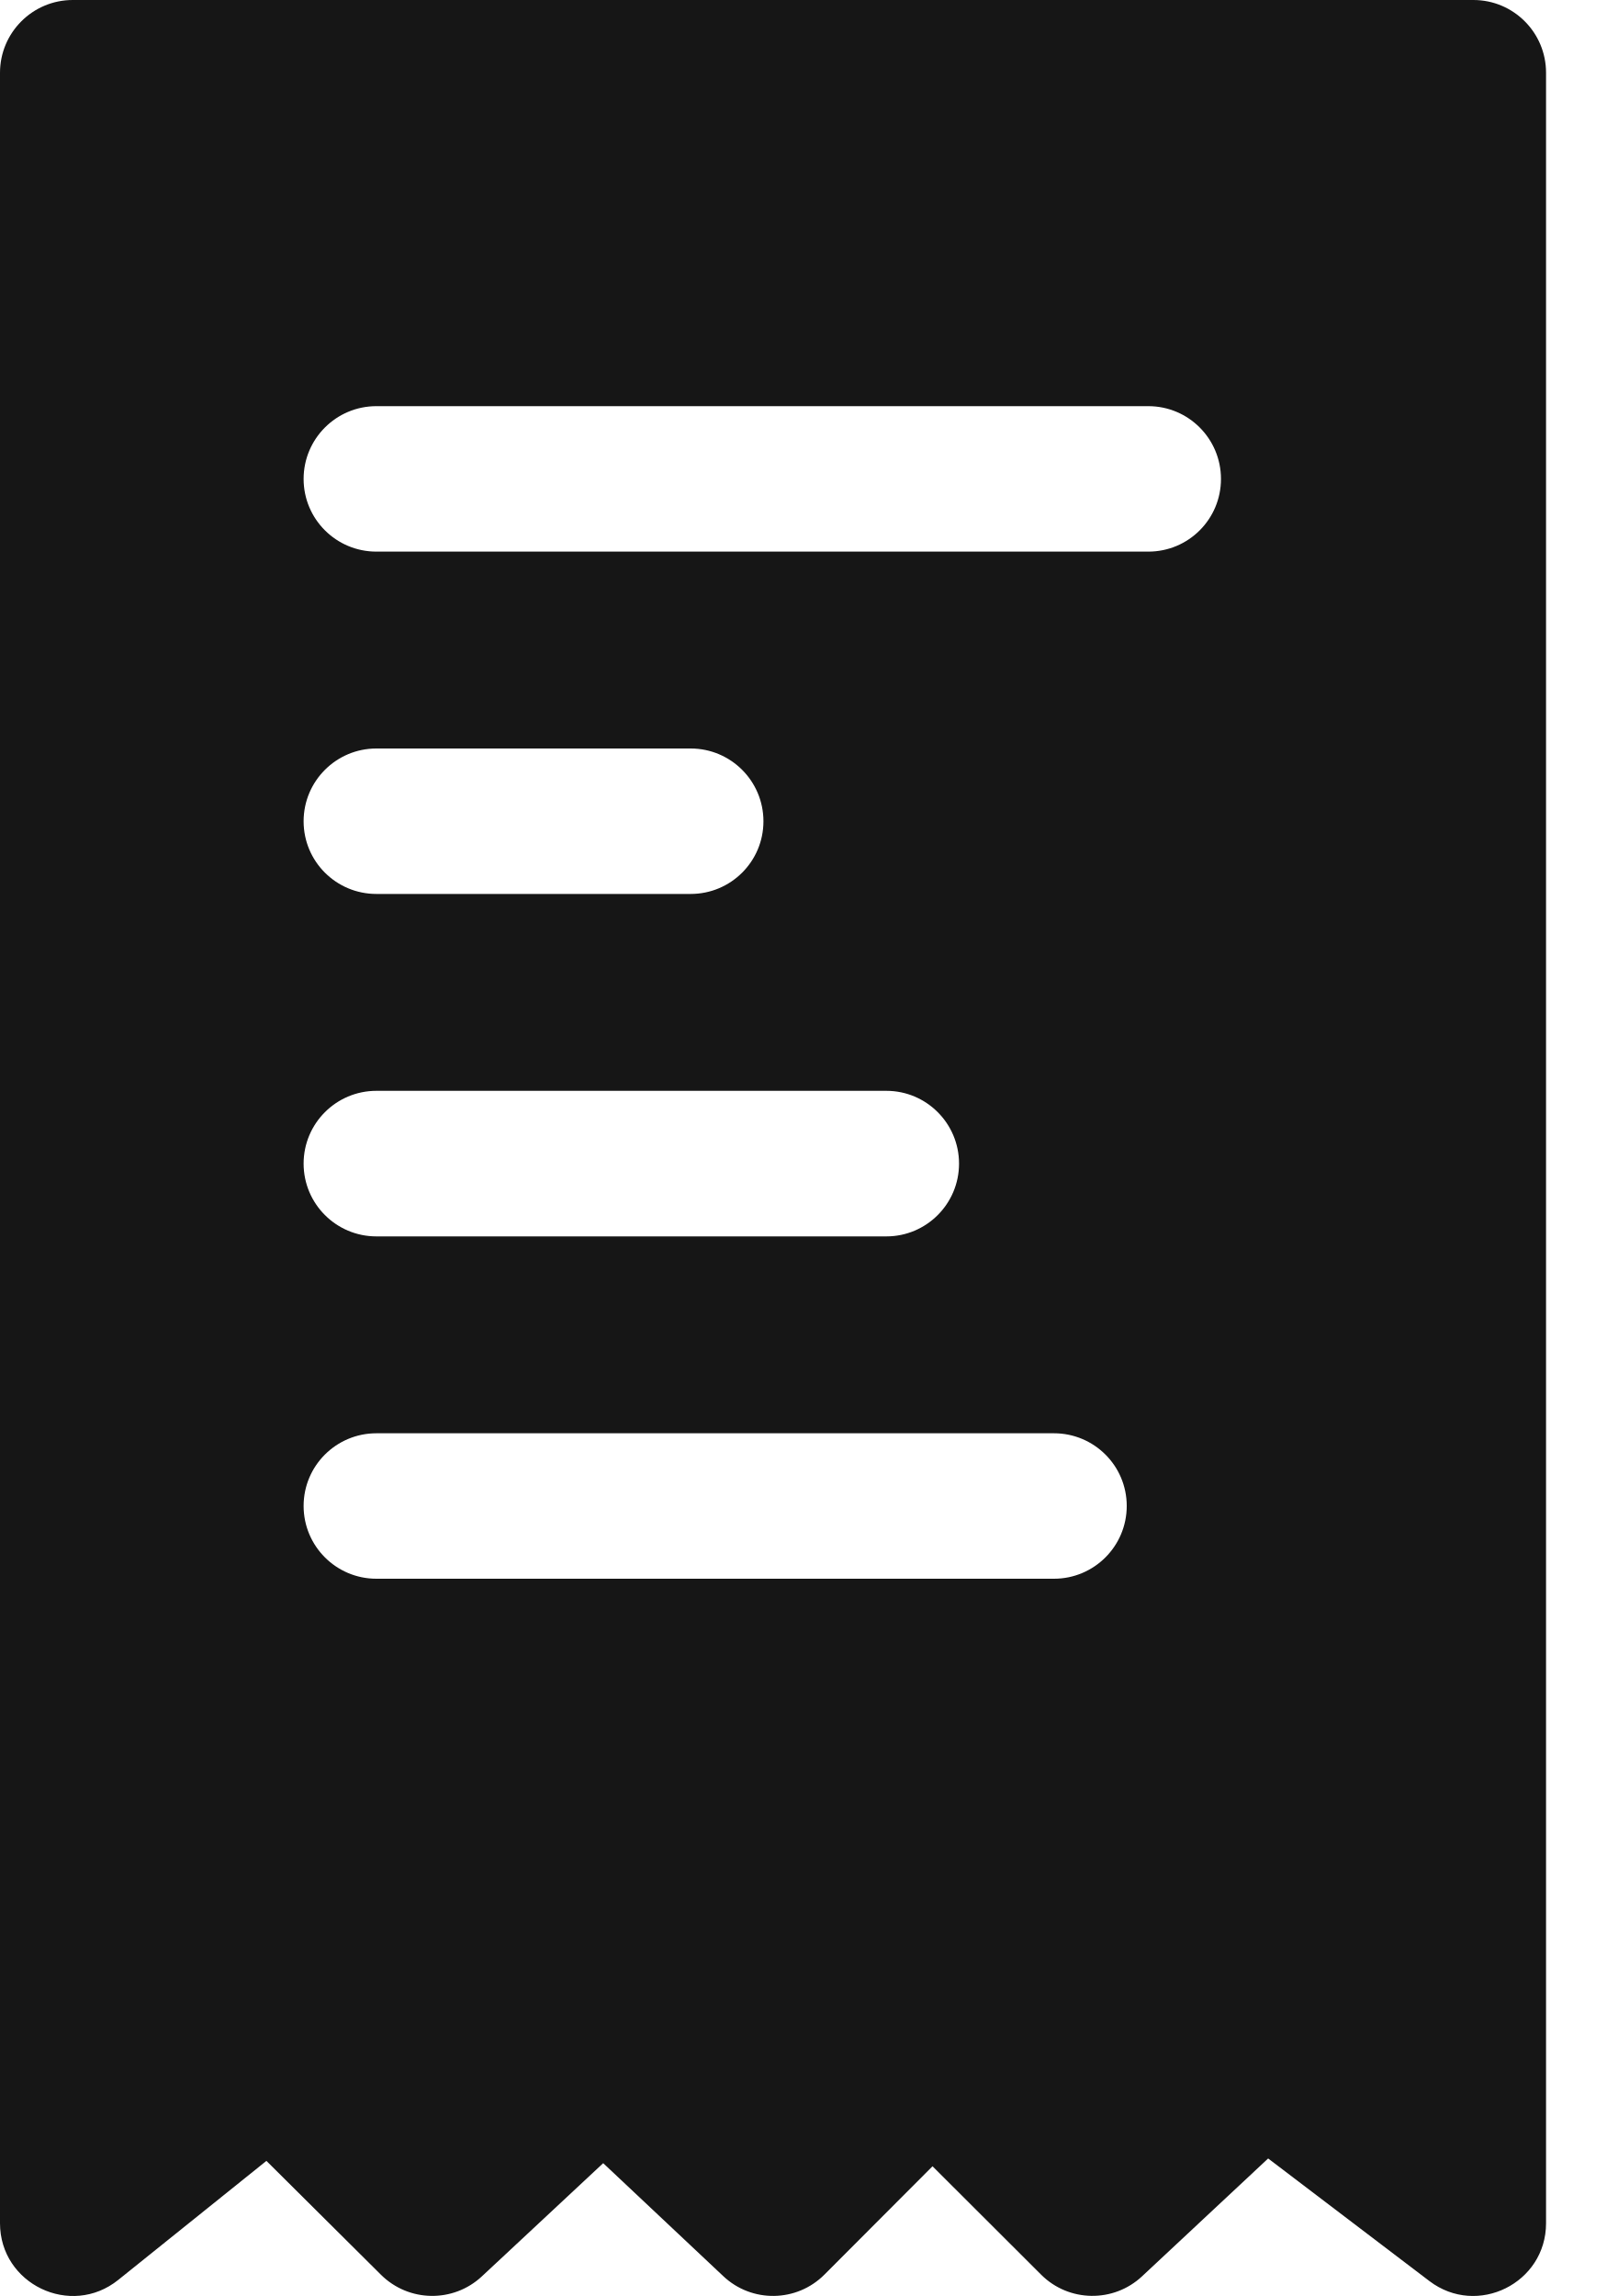
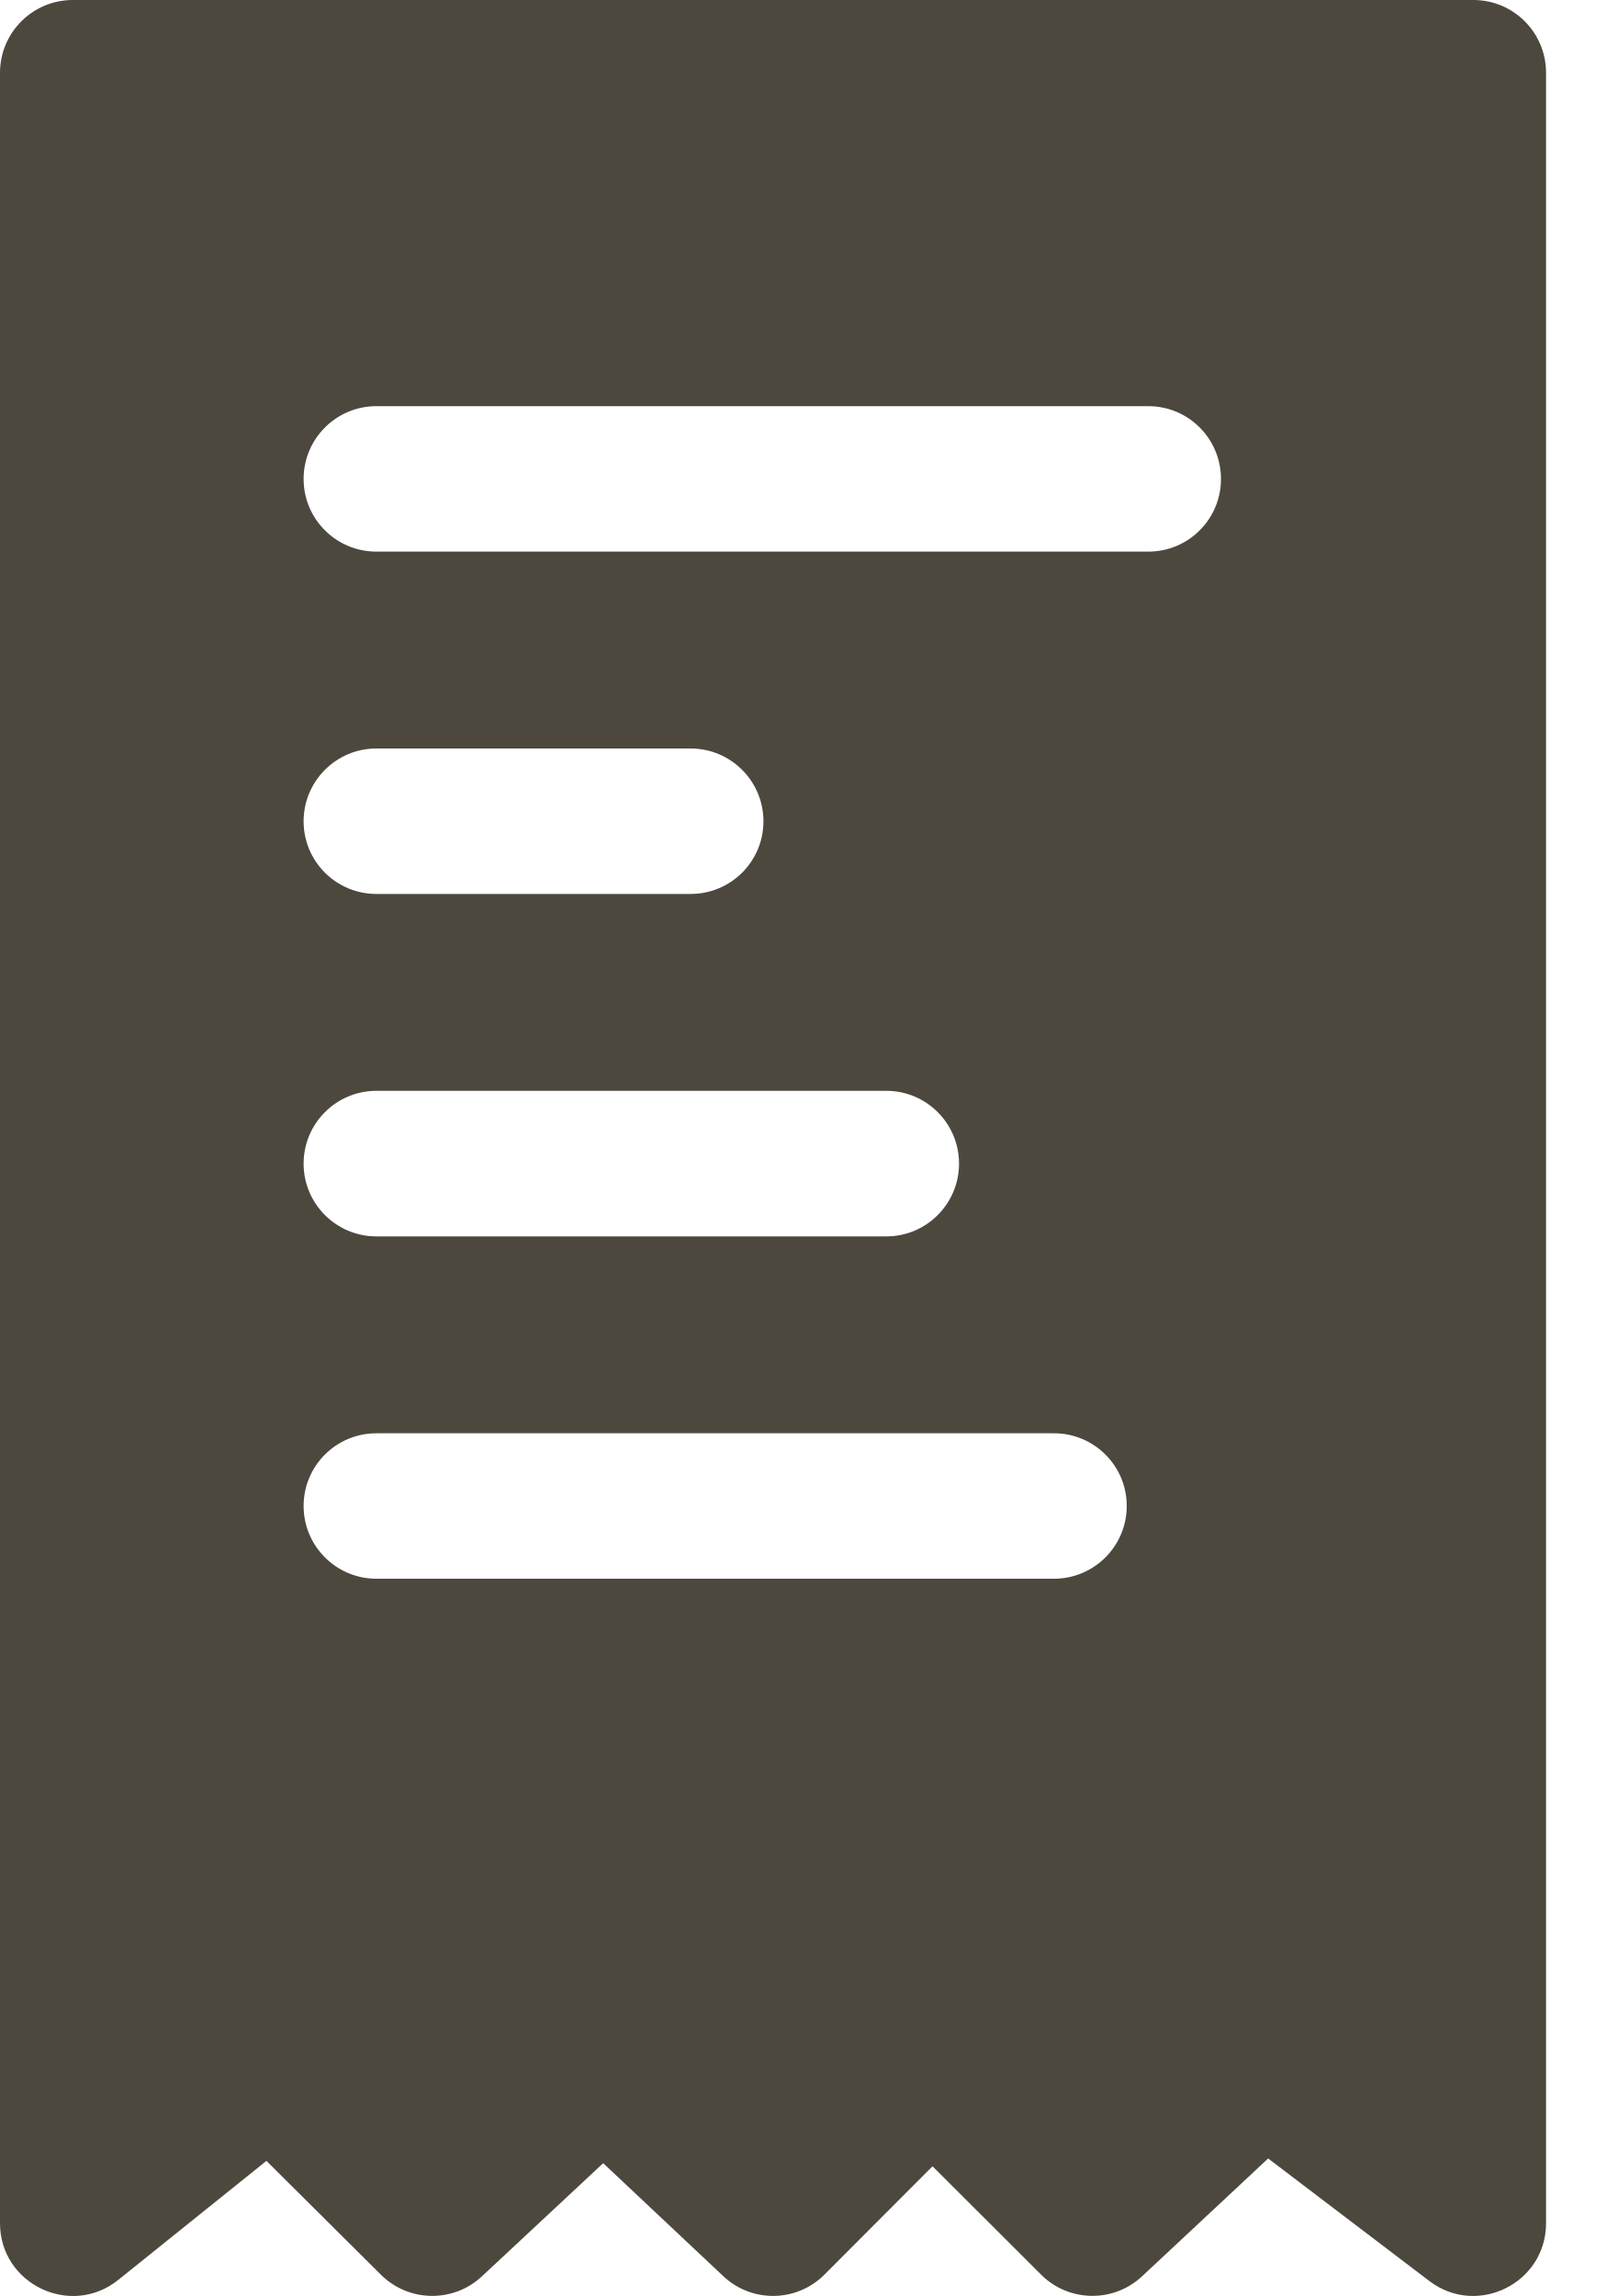
<svg xmlns="http://www.w3.org/2000/svg" width="14" height="20" viewBox="0 0 14 20" fill="none">
-   <path d="M12.836 1.12214e-06L0.634 5.53843e-08C0.284 2.47983e-08 -2.47983e-08 0.284 -5.53843e-08 0.634L-1.693e-06 19.366C-1.73938e-06 19.896 0.616 20.192 1.03 19.86L2.321 18.823L3.319 19.815C3.561 20.055 3.949 20.061 4.198 19.829L5.255 18.843L6.301 19.827C6.55 20.062 6.941 20.056 7.183 19.813L8.124 18.87L9.07 19.814C9.311 20.055 9.701 20.061 9.95 19.828L11.048 18.802L12.453 19.87C12.869 20.186 13.469 19.889 13.469 19.366L13.469 0.634C13.469 0.284 13.186 1.15273e-06 12.836 1.12214e-06V1.12214e-06ZM3.279 9.502L7.722 9.502C8.071 9.502 8.355 9.786 8.355 10.136C8.355 10.486 8.071 10.77 7.722 10.77L3.279 10.77C2.929 10.77 2.645 10.486 2.645 10.136C2.645 9.786 2.929 9.502 3.279 9.502ZM2.645 7.154C2.645 6.804 2.929 6.52 3.279 6.52L6.017 6.52C6.367 6.52 6.651 6.804 6.651 7.154C6.651 7.504 6.367 7.787 6.017 7.787L3.279 7.787C2.929 7.787 2.645 7.504 2.645 7.154ZM9.182 13.752L3.279 13.752C2.929 13.752 2.645 13.468 2.645 13.118C2.645 12.768 2.929 12.485 3.279 12.485L9.182 12.485C9.532 12.485 9.816 12.768 9.816 13.118C9.816 13.468 9.532 13.752 9.182 13.752ZM10.004 4.805L3.279 4.805C2.929 4.805 2.645 4.522 2.645 4.172C2.645 3.822 2.929 3.538 3.279 3.538L10.004 3.538C10.354 3.538 10.637 3.822 10.637 4.172C10.637 4.522 10.354 4.805 10.004 4.805Z" fill="#161616" />
+   <path d="M12.836 1.12214e-06L0.634 5.53843e-08C0.284 2.47983e-08 -2.47983e-08 0.284 -5.53843e-08 0.634L-1.693e-06 19.366C-1.73938e-06 19.896 0.616 20.192 1.03 19.86L2.321 18.823L3.319 19.815C3.561 20.055 3.949 20.061 4.198 19.829L5.255 18.843L6.301 19.827C6.55 20.062 6.941 20.056 7.183 19.813L8.124 18.87L9.07 19.814C9.311 20.055 9.701 20.061 9.95 19.828L11.048 18.802L12.453 19.87C12.869 20.186 13.469 19.889 13.469 19.366L13.469 0.634C13.469 0.284 13.186 1.15273e-06 12.836 1.12214e-06V1.12214e-06ZM3.279 9.502L7.722 9.502C8.071 9.502 8.355 9.786 8.355 10.136C8.355 10.486 8.071 10.77 7.722 10.77L3.279 10.77C2.929 10.77 2.645 10.486 2.645 10.136C2.645 9.786 2.929 9.502 3.279 9.502ZM2.645 7.154C2.645 6.804 2.929 6.52 3.279 6.52L6.017 6.52C6.367 6.52 6.651 6.804 6.651 7.154C6.651 7.504 6.367 7.787 6.017 7.787L3.279 7.787C2.929 7.787 2.645 7.504 2.645 7.154ZM9.182 13.752L3.279 13.752C2.929 13.752 2.645 13.468 2.645 13.118C2.645 12.768 2.929 12.485 3.279 12.485L9.182 12.485C9.532 12.485 9.816 12.768 9.816 13.118C9.816 13.468 9.532 13.752 9.182 13.752ZM10.004 4.805L3.279 4.805C2.929 4.805 2.645 4.522 2.645 4.172C2.645 3.822 2.929 3.538 3.279 3.538L10.004 3.538C10.354 3.538 10.637 3.822 10.637 4.172C10.637 4.522 10.354 4.805 10.004 4.805Z" fill="#4C483D" />
</svg>
